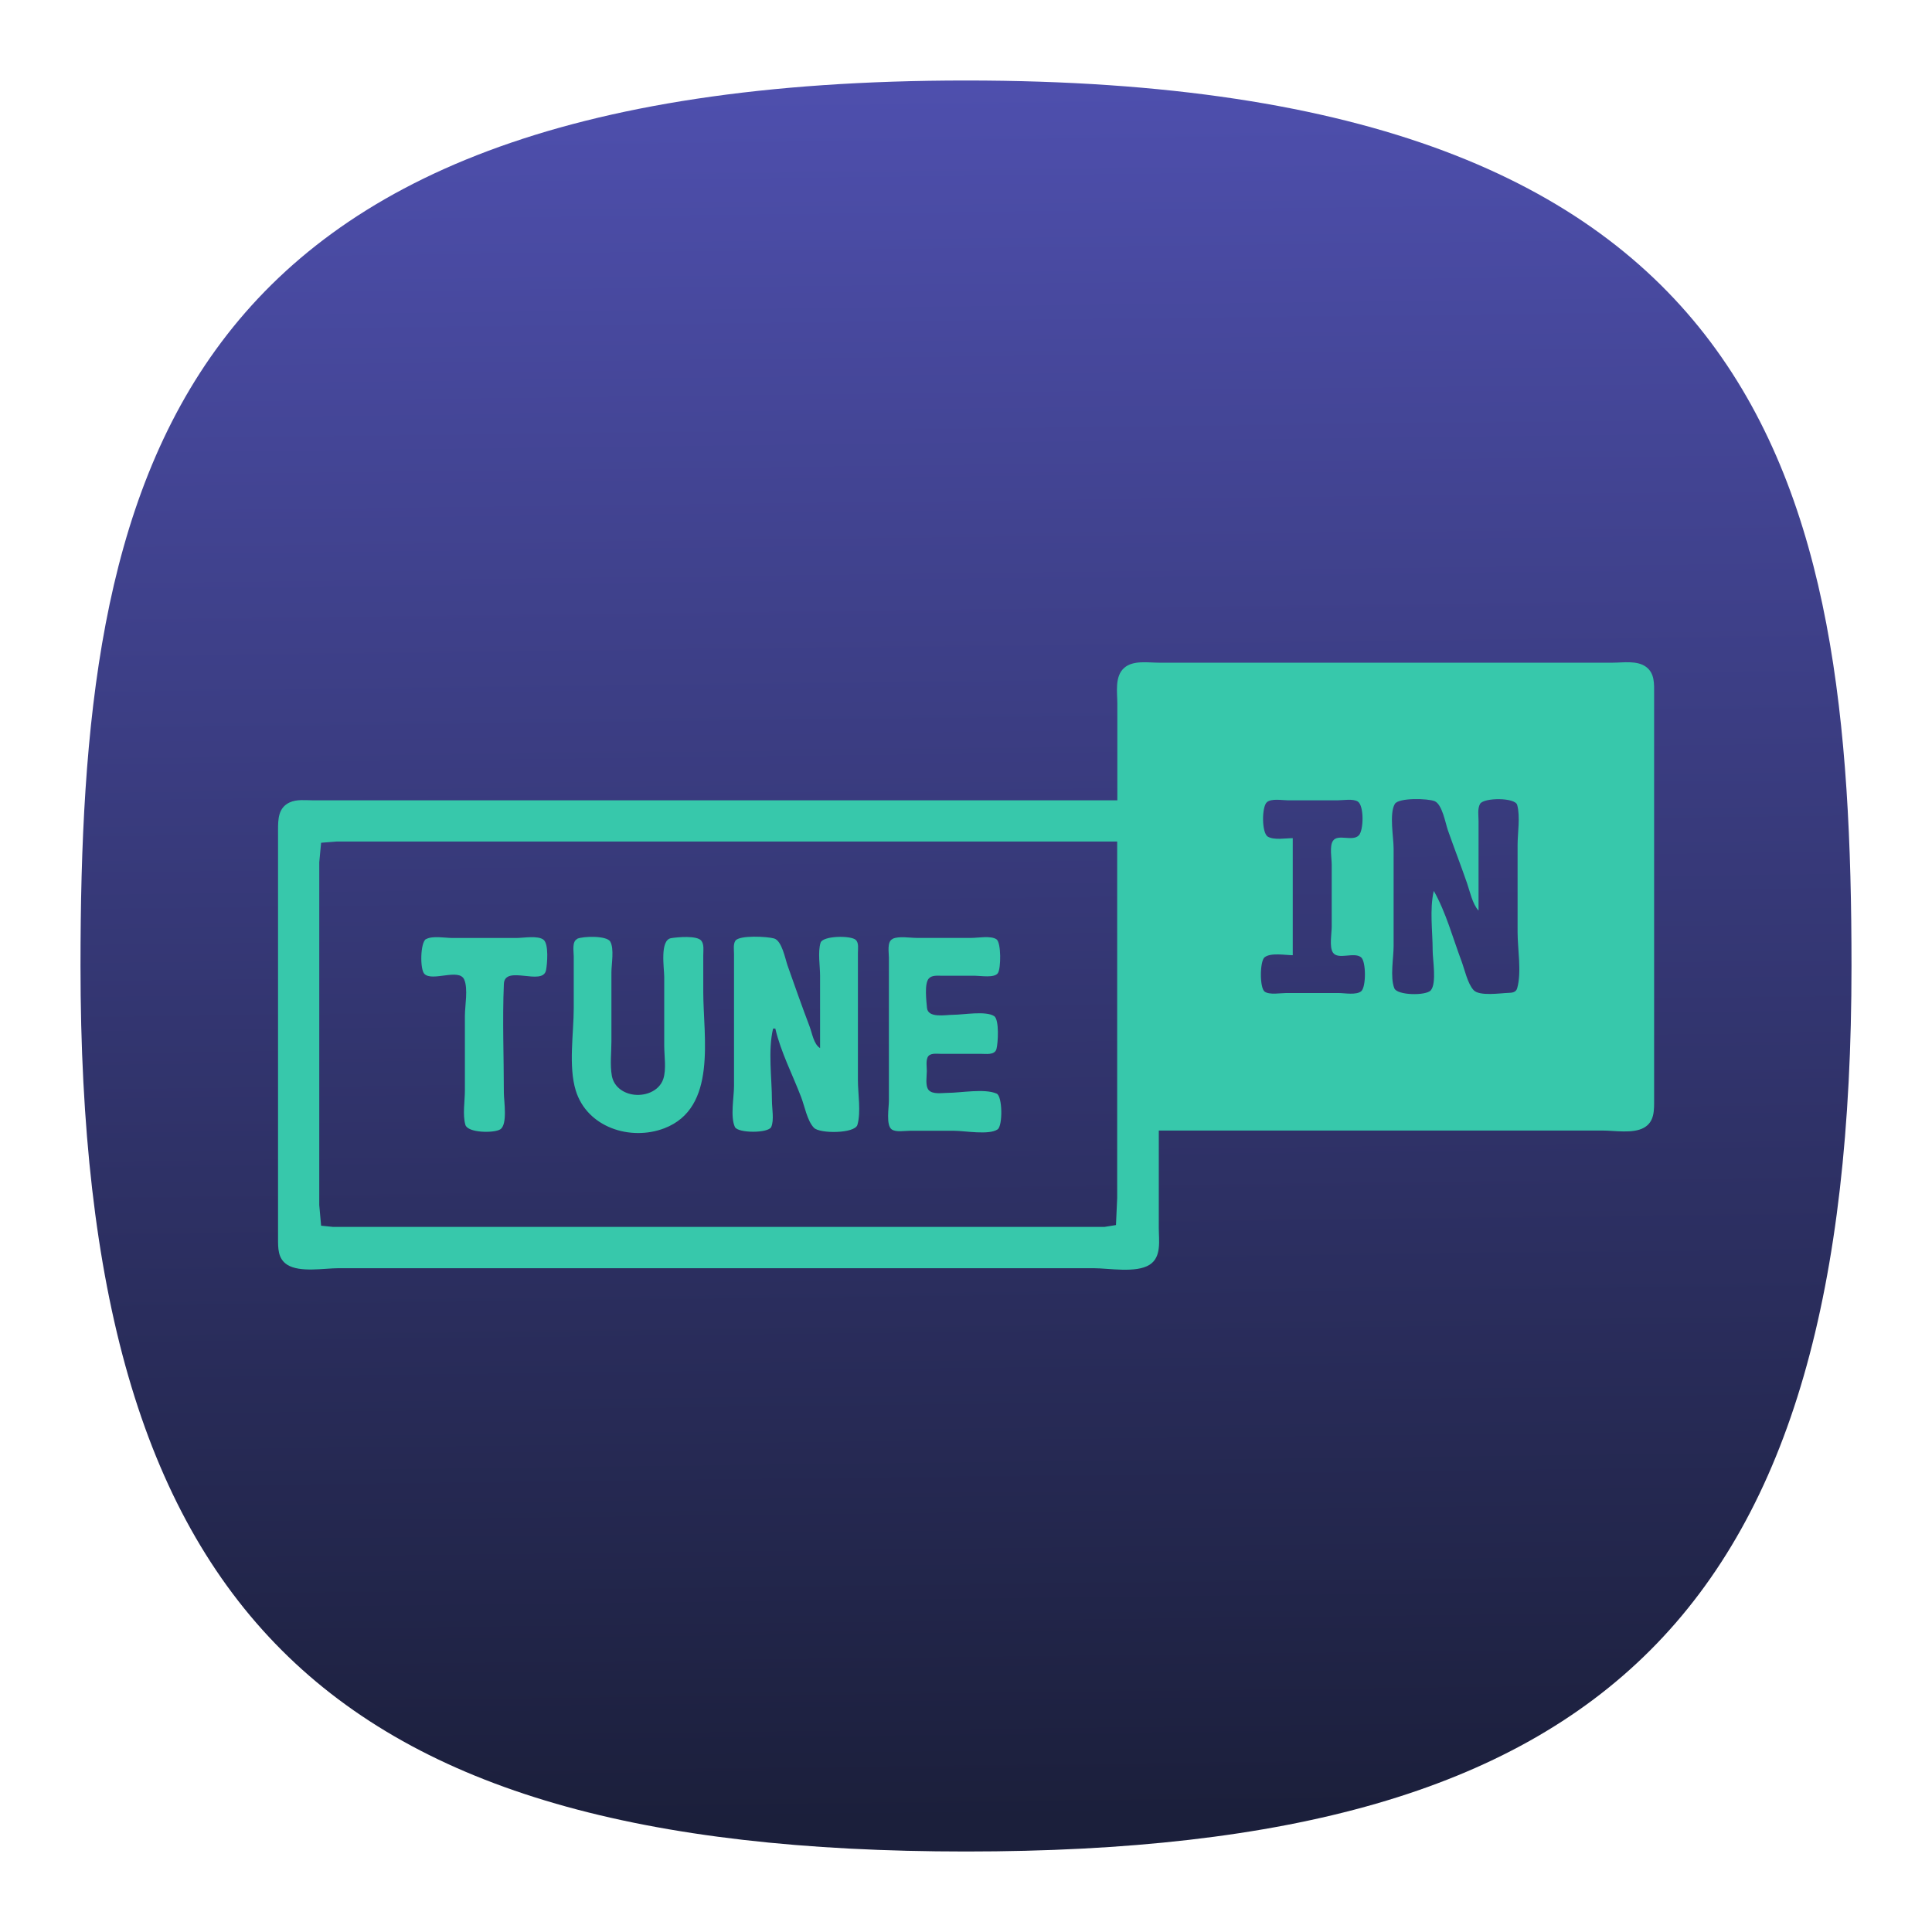
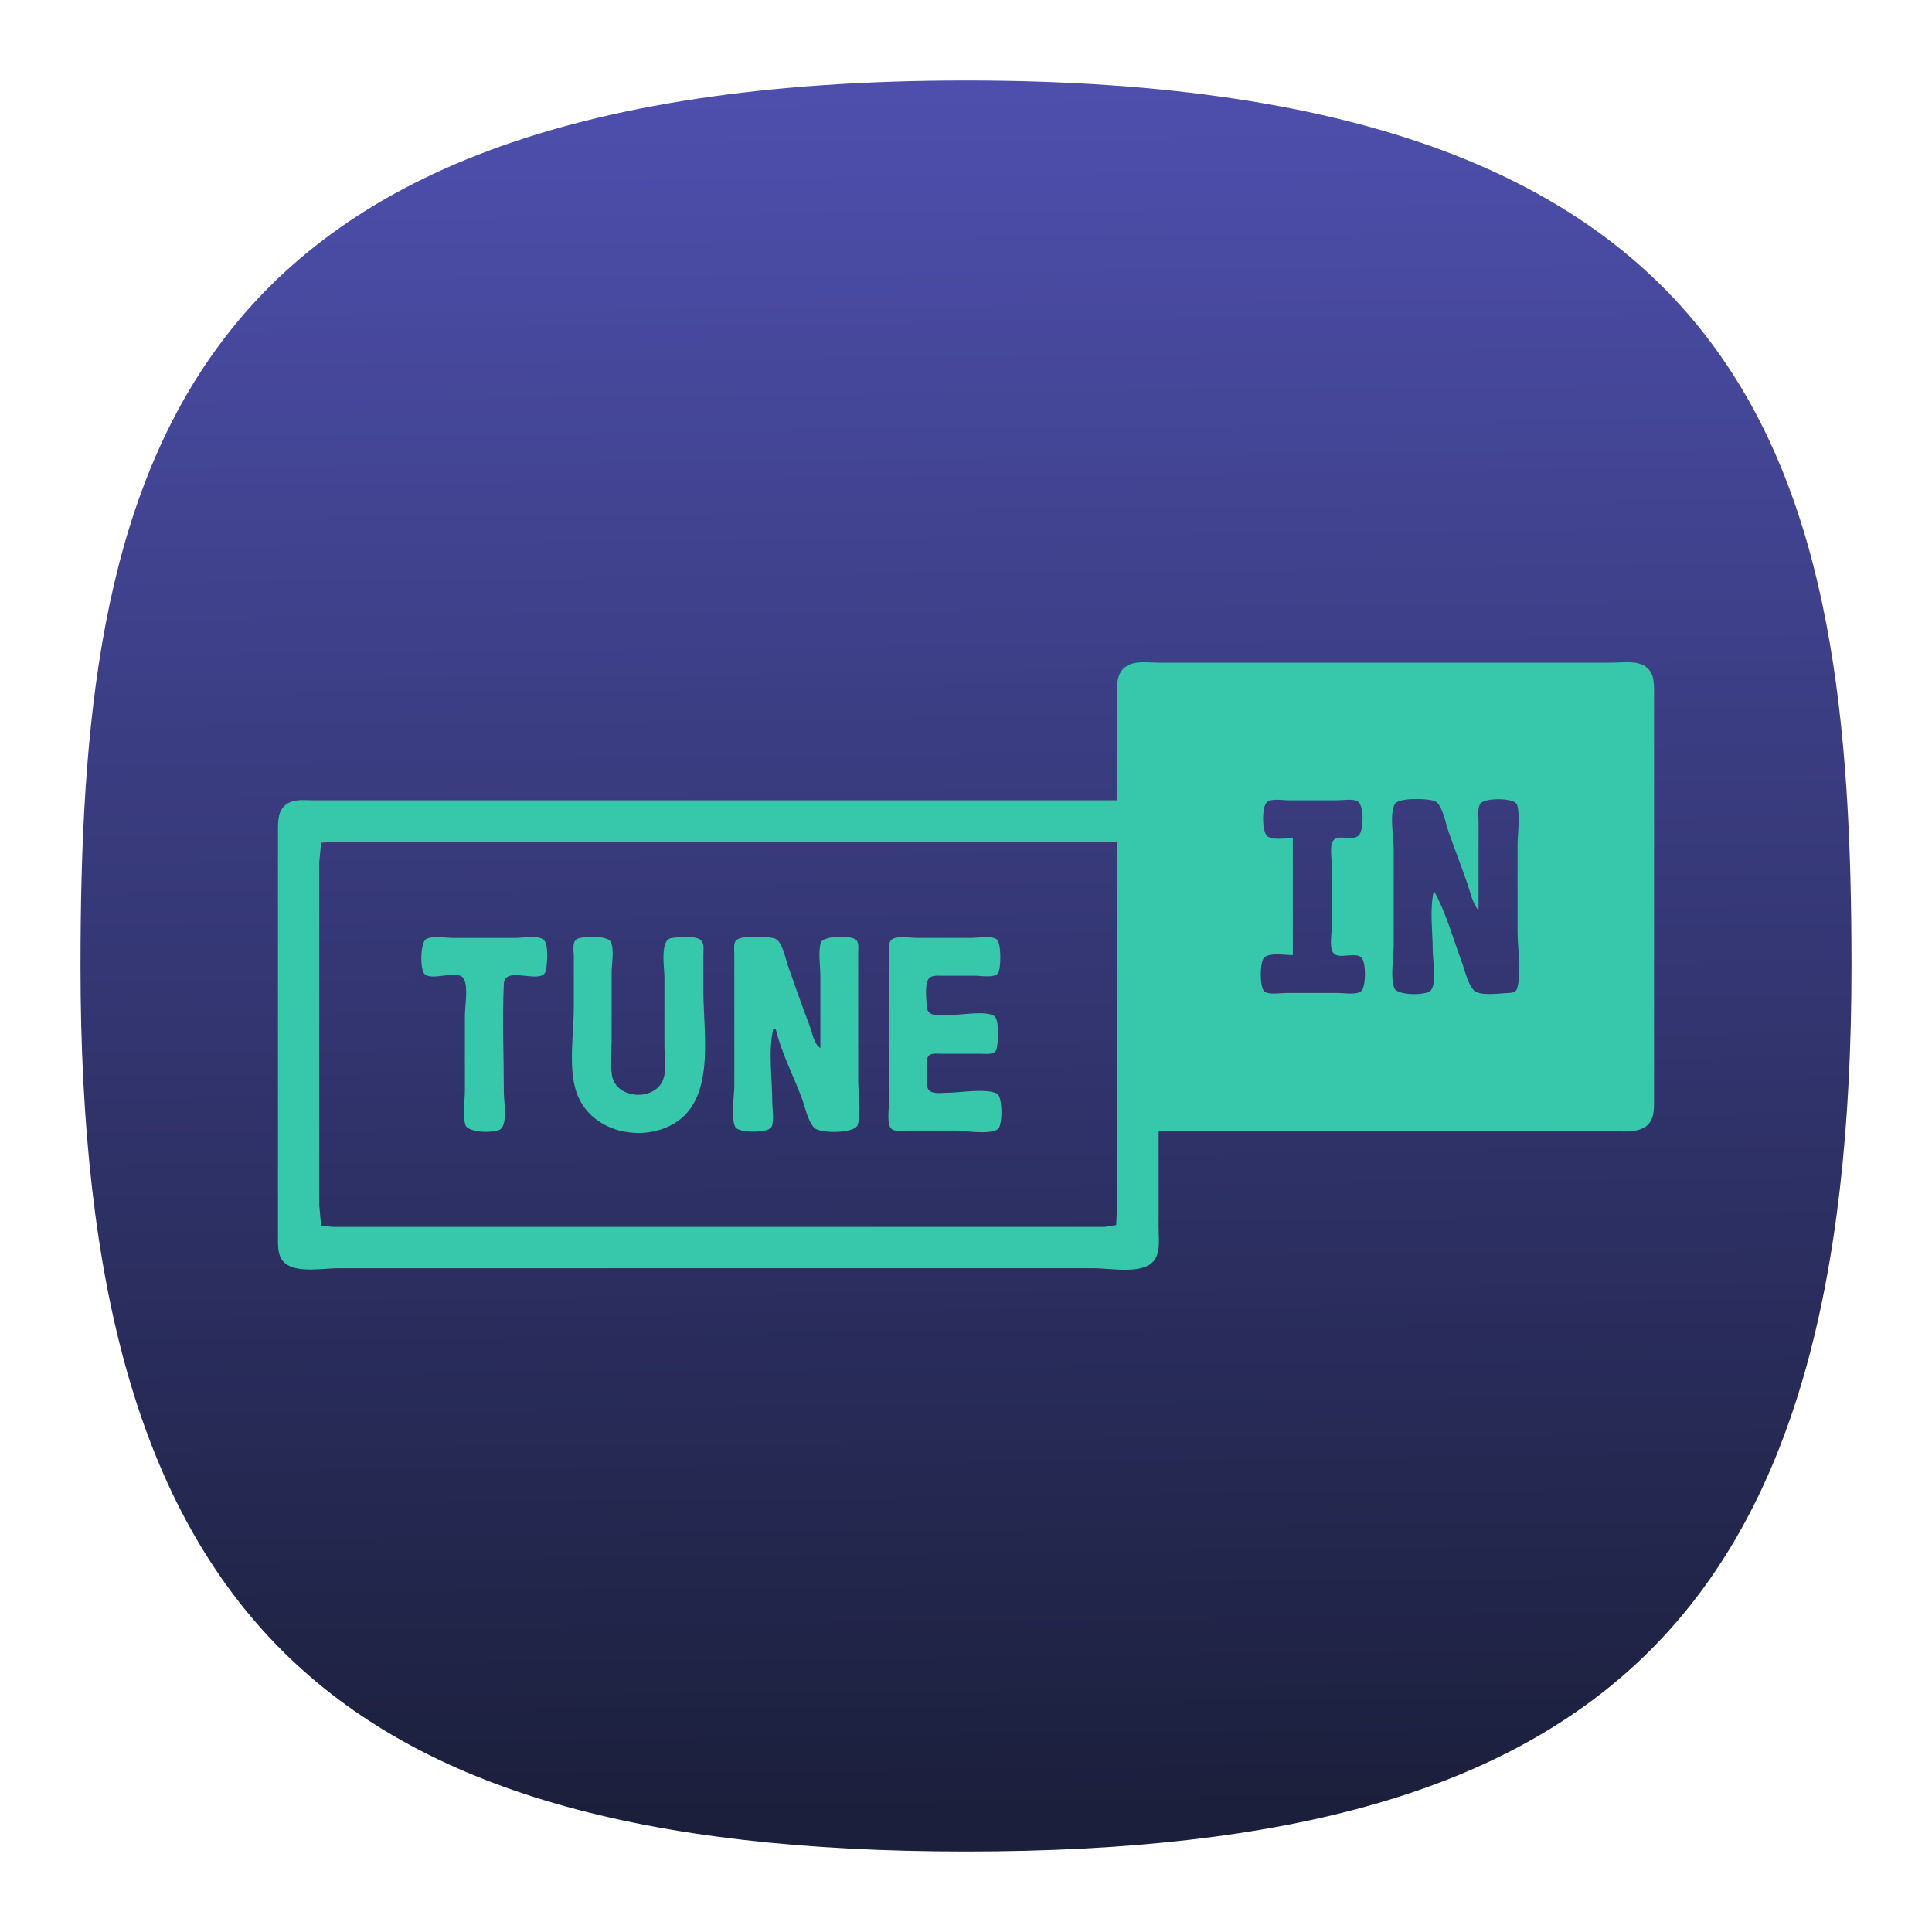
- <svg xmlns="http://www.w3.org/2000/svg" xmlns:xlink="http://www.w3.org/1999/xlink" width="24" height="24" viewBox="0 0 24 24" fill="none" version="1.1" id="svg154" xml:space="preserve">
-   <defs id="defs152">
-     <linearGradient id="linearGradient7843">
-       <stop style="stop-color:#1b1f3b;stop-opacity:1" offset="0" id="stop7839" />
-       <stop style="stop-color:#5f5fd3;stop-opacity:1" offset="1" id="stop7841" />
+ <svg xmlns="http://www.w3.org/2000/svg" xmlns:xlink="http://www.w3.org/1999/xlink" xml:space="preserve" width="24" height="24" fill="none">
+   <defs>
+     <linearGradient id="a">
+       <stop offset="0" style="stop-color:#1b1f3b;stop-opacity:1" />
+       <stop offset="1" style="stop-color:#5f5fd3;stop-opacity:1" />
    </linearGradient>
-     <linearGradient id="linearGradient1257">
-       <stop style="stop-color:#000000;stop-opacity:1;" offset="0" id="stop1255" />
-     </linearGradient>
-     <linearGradient xlink:href="#linearGradient7843" id="linearGradient9234" x1="53.196" y1="93.338" x2="51.79" y2="-24.148" gradientUnits="userSpaceOnUse" gradientTransform="matrix(0.2444444,0,0,0.2444444,-0.2222222,-0.2222222)" />
+     <linearGradient xlink:href="#a" id="b" x1="53.196" x2="51.79" y1="93.338" y2="-24.148" gradientTransform="matrix(.24444 0 0 .24444 -.222 -.222)" gradientUnits="userSpaceOnUse" />
  </defs>
-   <path d="M 12,1 C 2,1 1,6 1,12 1,20 4,23 12,23 20,23 23,20 23,12 23,6 22,1 12,1 Z" id="path6" style="font-variation-settings:normal;display:inline;opacity:1;vector-effect:none;fill:url(#linearGradient9234);fill-opacity:1;stroke-width:1.116;stroke-linecap:butt;stroke-linejoin:miter;stroke-miterlimit:4;stroke-dasharray:none;stroke-dashoffset:0;stroke-opacity:1;-inkscape-stroke:none;stop-color:#000000;stop-opacity:1" />
-   <path style="fill:#37c8ab;stroke:none;stroke-width:0.014" d="M 13.88,9.942 H 6.53 4.464 3.895 c -0.097,0 -0.209,-0.016 -0.299,0.027 -0.14,0.067 -0.142,0.208 -0.142,0.343 v 0.897 3.376 0.798 c 0,0.123 -0.003,0.253 0.114,0.328 0.157,0.1 0.46,0.043 0.641,0.043 h 1.61 6.026 1.738 c 0.193,0 0.53,0.064 0.698,-0.043 0.151,-0.096 0.114,-0.303 0.114,-0.456 v -1.211 h 4.33 1.182 c 0.152,0 0.376,0.041 0.513,-0.034 0.134,-0.074 0.128,-0.218 0.128,-0.35 V 12.762 9.415 8.617 c 0,-0.121 0.009,-0.252 -0.1,-0.333 -0.111,-0.082 -0.283,-0.052 -0.413,-0.052 H 19.094 15.419 14.393 c -0.135,0 -0.315,-0.032 -0.426,0.063 -0.123,0.106 -0.087,0.306 -0.087,0.45 v 1.197 m 2.179,1.923 v -1.453 c -0.088,0 -0.233,0.027 -0.31,-0.019 -0.077,-0.046 -0.076,-0.372 -0.011,-0.428 0.056,-0.049 0.194,-0.023 0.264,-0.023 h 0.613 c 0.069,0 0.192,-0.023 0.252,0.015 0.079,0.05 0.074,0.359 0.012,0.421 -0.08,0.08 -0.26,-0.024 -0.321,0.068 -0.044,0.065 -0.015,0.218 -0.015,0.295 v 0.769 c 0,0.082 -0.032,0.253 0.015,0.323 0.063,0.095 0.263,-0.012 0.35,0.059 0.063,0.051 0.063,0.369 0.002,0.421 -0.06,0.051 -0.206,0.023 -0.28,0.023 h -0.655 c -0.071,0 -0.204,0.025 -0.264,-0.017 -0.065,-0.045 -0.062,-0.379 -0.002,-0.427 0.077,-0.061 0.259,-0.026 0.352,-0.026 M 18.367,11.309 V 10.654 10.198 c 0,-0.064 -0.015,-0.154 0.019,-0.212 0.045,-0.079 0.435,-0.081 0.461,0.013 0.04,0.145 0.005,0.347 0.005,0.498 v 1.083 c 0,0.209 0.052,0.496 -0.005,0.696 -0.014,0.051 -0.063,0.057 -0.109,0.058 -0.1,0.003 -0.359,0.044 -0.432,-0.034 -0.076,-0.082 -0.112,-0.259 -0.152,-0.364 -0.106,-0.283 -0.193,-0.606 -0.343,-0.869 -0.054,0.229 -0.014,0.506 -0.014,0.741 0,0.113 0.052,0.405 -0.023,0.494 -0.058,0.069 -0.417,0.064 -0.453,-0.025 -0.055,-0.137 -0.009,-0.379 -0.009,-0.526 v -1.211 c 0,-0.138 -0.056,-0.434 0.015,-0.553 0.047,-0.08 0.416,-0.069 0.496,-0.034 0.093,0.041 0.132,0.27 0.163,0.36 0.077,0.219 0.161,0.436 0.237,0.655 0.037,0.107 0.067,0.257 0.142,0.342 m -4.487,-0.855 v 3.518 0.912 l -0.015,0.333 -0.142,0.023 H 13.325 11.672 5.974 4.507 4.137 l -0.148,-0.015 -0.023,-0.256 v -0.769 -2.806 -0.684 l 0.023,-0.242 0.191,-0.015 h 0.484 1.88 7.336 m -8.588,1.211 c -0.071,0.042 -0.077,0.375 -0.02,0.433 0.098,0.1 0.429,-0.074 0.494,0.069 0.051,0.113 0.009,0.329 0.009,0.453 v 0.926 c 0,0.13 -0.03,0.302 0.006,0.427 0.029,0.101 0.353,0.105 0.432,0.057 0.096,-0.058 0.046,-0.357 0.046,-0.455 0,-0.45 -0.019,-0.904 2.71e-4,-1.353 0.011,-0.243 0.485,0.033 0.524,-0.171 0.015,-0.078 0.035,-0.321 -0.03,-0.376 -0.068,-0.057 -0.253,-0.023 -0.337,-0.023 h -0.798 c -0.087,0 -0.249,-0.031 -0.326,0.015 m 1.88,-0.004 c -0.07,0.031 -0.045,0.156 -0.045,0.217 v 0.641 c 0,0.315 -0.068,0.723 0.025,1.026 0.141,0.458 0.679,0.63 1.1,0.469 0.661,-0.253 0.484,-1.134 0.484,-1.694 v -0.456 c 0,-0.055 0.013,-0.135 -0.025,-0.181 -0.054,-0.066 -0.295,-0.044 -0.374,-0.031 -0.144,0.023 -0.086,0.374 -0.086,0.482 v 0.855 c 0,0.126 0.028,0.293 -0.012,0.413 -0.053,0.156 -0.237,0.219 -0.387,0.191 -0.124,-0.023 -0.229,-0.104 -0.252,-0.233 -0.024,-0.136 -0.005,-0.29 -0.005,-0.427 V 12.079 c 0,-0.1 0.037,-0.295 -0.015,-0.383 -0.044,-0.075 -0.338,-0.067 -0.411,-0.034 m 2.434,1.115 h 0.028 c 0.067,0.29 0.216,0.576 0.322,0.855 0.042,0.11 0.075,0.293 0.158,0.378 0.072,0.075 0.509,0.073 0.54,-0.037 0.046,-0.161 0.006,-0.387 0.006,-0.555 v -1.182 -0.399 c 0,-0.048 0.013,-0.123 -0.025,-0.16 -0.059,-0.059 -0.412,-0.054 -0.439,0.034 -0.036,0.118 -0.006,0.288 -0.006,0.412 v 0.897 c -0.079,-0.048 -0.099,-0.187 -0.131,-0.271 -0.095,-0.25 -0.184,-0.503 -0.273,-0.755 -0.03,-0.086 -0.07,-0.307 -0.167,-0.336 -0.08,-0.024 -0.431,-0.044 -0.481,0.028 -0.029,0.043 -0.017,0.116 -0.017,0.165 v 0.385 1.254 c 0,0.138 -0.048,0.384 0.011,0.51 0.037,0.078 0.415,0.079 0.451,0 0.038,-0.083 0.009,-0.234 0.009,-0.324 0,-0.283 -0.051,-0.623 0.014,-0.897 m 1.485,-1.115 c -0.072,0.033 -0.046,0.168 -0.046,0.232 v 0.712 1.068 c 0,0.079 -0.038,0.303 0.035,0.354 0.053,0.037 0.16,0.017 0.222,0.017 h 0.556 c 0.129,0 0.428,0.056 0.537,-0.017 0.065,-0.043 0.062,-0.413 -0.012,-0.445 -0.151,-0.066 -0.445,-0.009 -0.61,-0.009 -0.067,0 -0.184,0.022 -0.234,-0.035 -0.045,-0.052 -0.023,-0.171 -0.023,-0.236 0,-0.051 -0.012,-0.121 0.009,-0.169 0.026,-0.059 0.11,-0.045 0.162,-0.045 h 0.499 c 0.062,0 0.173,0.019 0.195,-0.059 0.02,-0.071 0.037,-0.365 -0.028,-0.409 -0.104,-0.069 -0.385,-0.017 -0.508,-0.017 -0.095,0 -0.315,0.046 -0.327,-0.086 -0.007,-0.083 -0.035,-0.299 0.022,-0.364 0.038,-0.044 0.11,-0.035 0.162,-0.035 h 0.413 c 0.068,0 0.242,0.031 0.284,-0.033 0.039,-0.058 0.042,-0.38 -0.018,-0.42 -0.07,-0.047 -0.227,-0.017 -0.309,-0.017 h -0.684 c -0.084,0 -0.219,-0.025 -0.296,0.011 z" id="path8680" />
+   <path d="M12 1C2 1 1 6 1 12c0 8 3 11 11 11s11-3 11-11c0-6-1-11-11-11Z" style="font-variation-settings:normal;display:inline;opacity:1;vector-effect:none;fill:url(#b);fill-opacity:1;stroke-width:1.116;stroke-linecap:butt;stroke-linejoin:miter;stroke-miterlimit:4;stroke-dasharray:none;stroke-dashoffset:0;stroke-opacity:1;-inkscape-stroke:none;stop-color:#000;stop-opacity:1" />
+   <path d="M13.88 9.942H3.894c-.096 0-.208-.016-.298.027-.141.067-.143.208-.143.343v5.071c0 .123-.003.253.114.328.158.1.46.043.641.043H13.581c.193 0 .53.064.698-.043.15-.096.114-.303.114-.456v-1.21h5.513c.152 0 .375.04.513-.035.133-.074.128-.218.128-.35V8.617c0-.12.008-.252-.1-.333-.111-.082-.283-.052-.413-.052h-5.641c-.134 0-.315-.032-.426.063-.123.106-.087.306-.087.45v1.197m2.18 1.923v-1.453c-.088 0-.233.027-.31-.019-.077-.045-.077-.372-.012-.428.057-.05.195-.023.265-.023h.612c.07 0 .192-.024.253.015.079.05.073.359.012.42-.08.08-.26-.023-.321.068-.044.065-.015.218-.015.295v.769c0 .082-.032.253.015.323.063.095.263-.012.35.06.062.05.063.368 0 .42-.06.05-.206.023-.28.023h-.655c-.07 0-.203.025-.264-.017-.065-.044-.062-.38-.002-.427.077-.06.259-.026.352-.026m2.307-.556v-1.111c0-.064-.014-.153.02-.211.045-.08.434-.081.46.013.04.145.005.347.005.497v1.083c0 .209.052.496-.005.696-.014.052-.063.057-.11.059-.1.003-.358.044-.43-.035-.077-.082-.113-.259-.153-.364-.106-.283-.193-.606-.342-.869-.055.229-.014.506-.014.74 0 .114.052.406-.023.495-.058.069-.417.064-.453-.025-.055-.137-.009-.379-.009-.526v-1.21c0-.14-.056-.435.015-.554.047-.08.416-.07.496-.035.093.041.132.27.164.36.076.22.16.436.237.655.037.107.067.257.142.342m-4.487-.854v4.43l-.014.333-.142.023H4.137l-.148-.015-.023-.256v-4.259l.023-.242.19-.014h9.701m-8.587 1.21c-.072.043-.077.376-.02.433.098.1.43-.073.493.07.051.112.009.329.009.452v.926c0 .13-.03.302.006.427.03.101.353.105.432.057.096-.059.046-.357.046-.456 0-.45-.02-.904 0-1.353.011-.243.485.033.524-.171.015-.079.036-.32-.03-.376-.068-.057-.252-.023-.337-.023h-.798c-.087 0-.248-.03-.325.015m1.88-.004c-.07.031-.045.156-.045.217v.641c0 .316-.068.723.026 1.026.14.458.679.63 1.1.469.66-.253.484-1.134.484-1.694v-.456c0-.055.013-.135-.025-.18-.054-.067-.295-.044-.374-.032-.144.023-.085.374-.085.483v.854c0 .126.028.293-.013.413-.052.156-.236.22-.386.19-.124-.022-.23-.103-.252-.232-.024-.136-.005-.29-.005-.428v-.854c0-.1.038-.295-.014-.383-.044-.075-.338-.067-.41-.034m2.433 1.115h.028c.068.29.216.576.322.854.042.11.075.293.158.379.072.074.508.072.54-.037.046-.161.006-.388.006-.555v-1.582c0-.047.012-.123-.025-.16-.059-.059-.412-.054-.439.034-.036.118-.006.288-.006.411v.898c-.08-.049-.1-.187-.131-.27-.095-.25-.185-.504-.273-.756-.03-.086-.07-.307-.167-.336-.08-.023-.43-.044-.48.029-.03.042-.018.116-.018.165v1.638c0 .138-.047.384.011.51.037.078.415.079.451 0 .038-.084.009-.234.009-.325 0-.283-.052-.623.014-.897m1.485-1.115c-.072.033-.046.168-.046.231V13.674c0 .08-.039.303.034.354.054.036.16.016.222.016h.555c.13 0 .429.056.537-.016.065-.044.062-.413-.012-.445-.15-.066-.445-.009-.61-.009-.067 0-.184.022-.234-.034-.045-.053-.022-.172-.022-.236 0-.051-.013-.122.008-.17.026-.058.11-.044.163-.044h.498c.062 0 .173.02.195-.059.02-.07.037-.365-.028-.409-.104-.069-.385-.016-.509-.016-.094 0-.315.046-.327-.086-.007-.083-.034-.299.022-.364.039-.044.11-.035.163-.035h.413c.067 0 .242.032.284-.033.04-.058.042-.38-.018-.42-.07-.047-.227-.017-.309-.017h-.684c-.084 0-.218-.025-.295.01z" style="fill:#37c8ab;stroke:none;stroke-width:.014" />
</svg>
